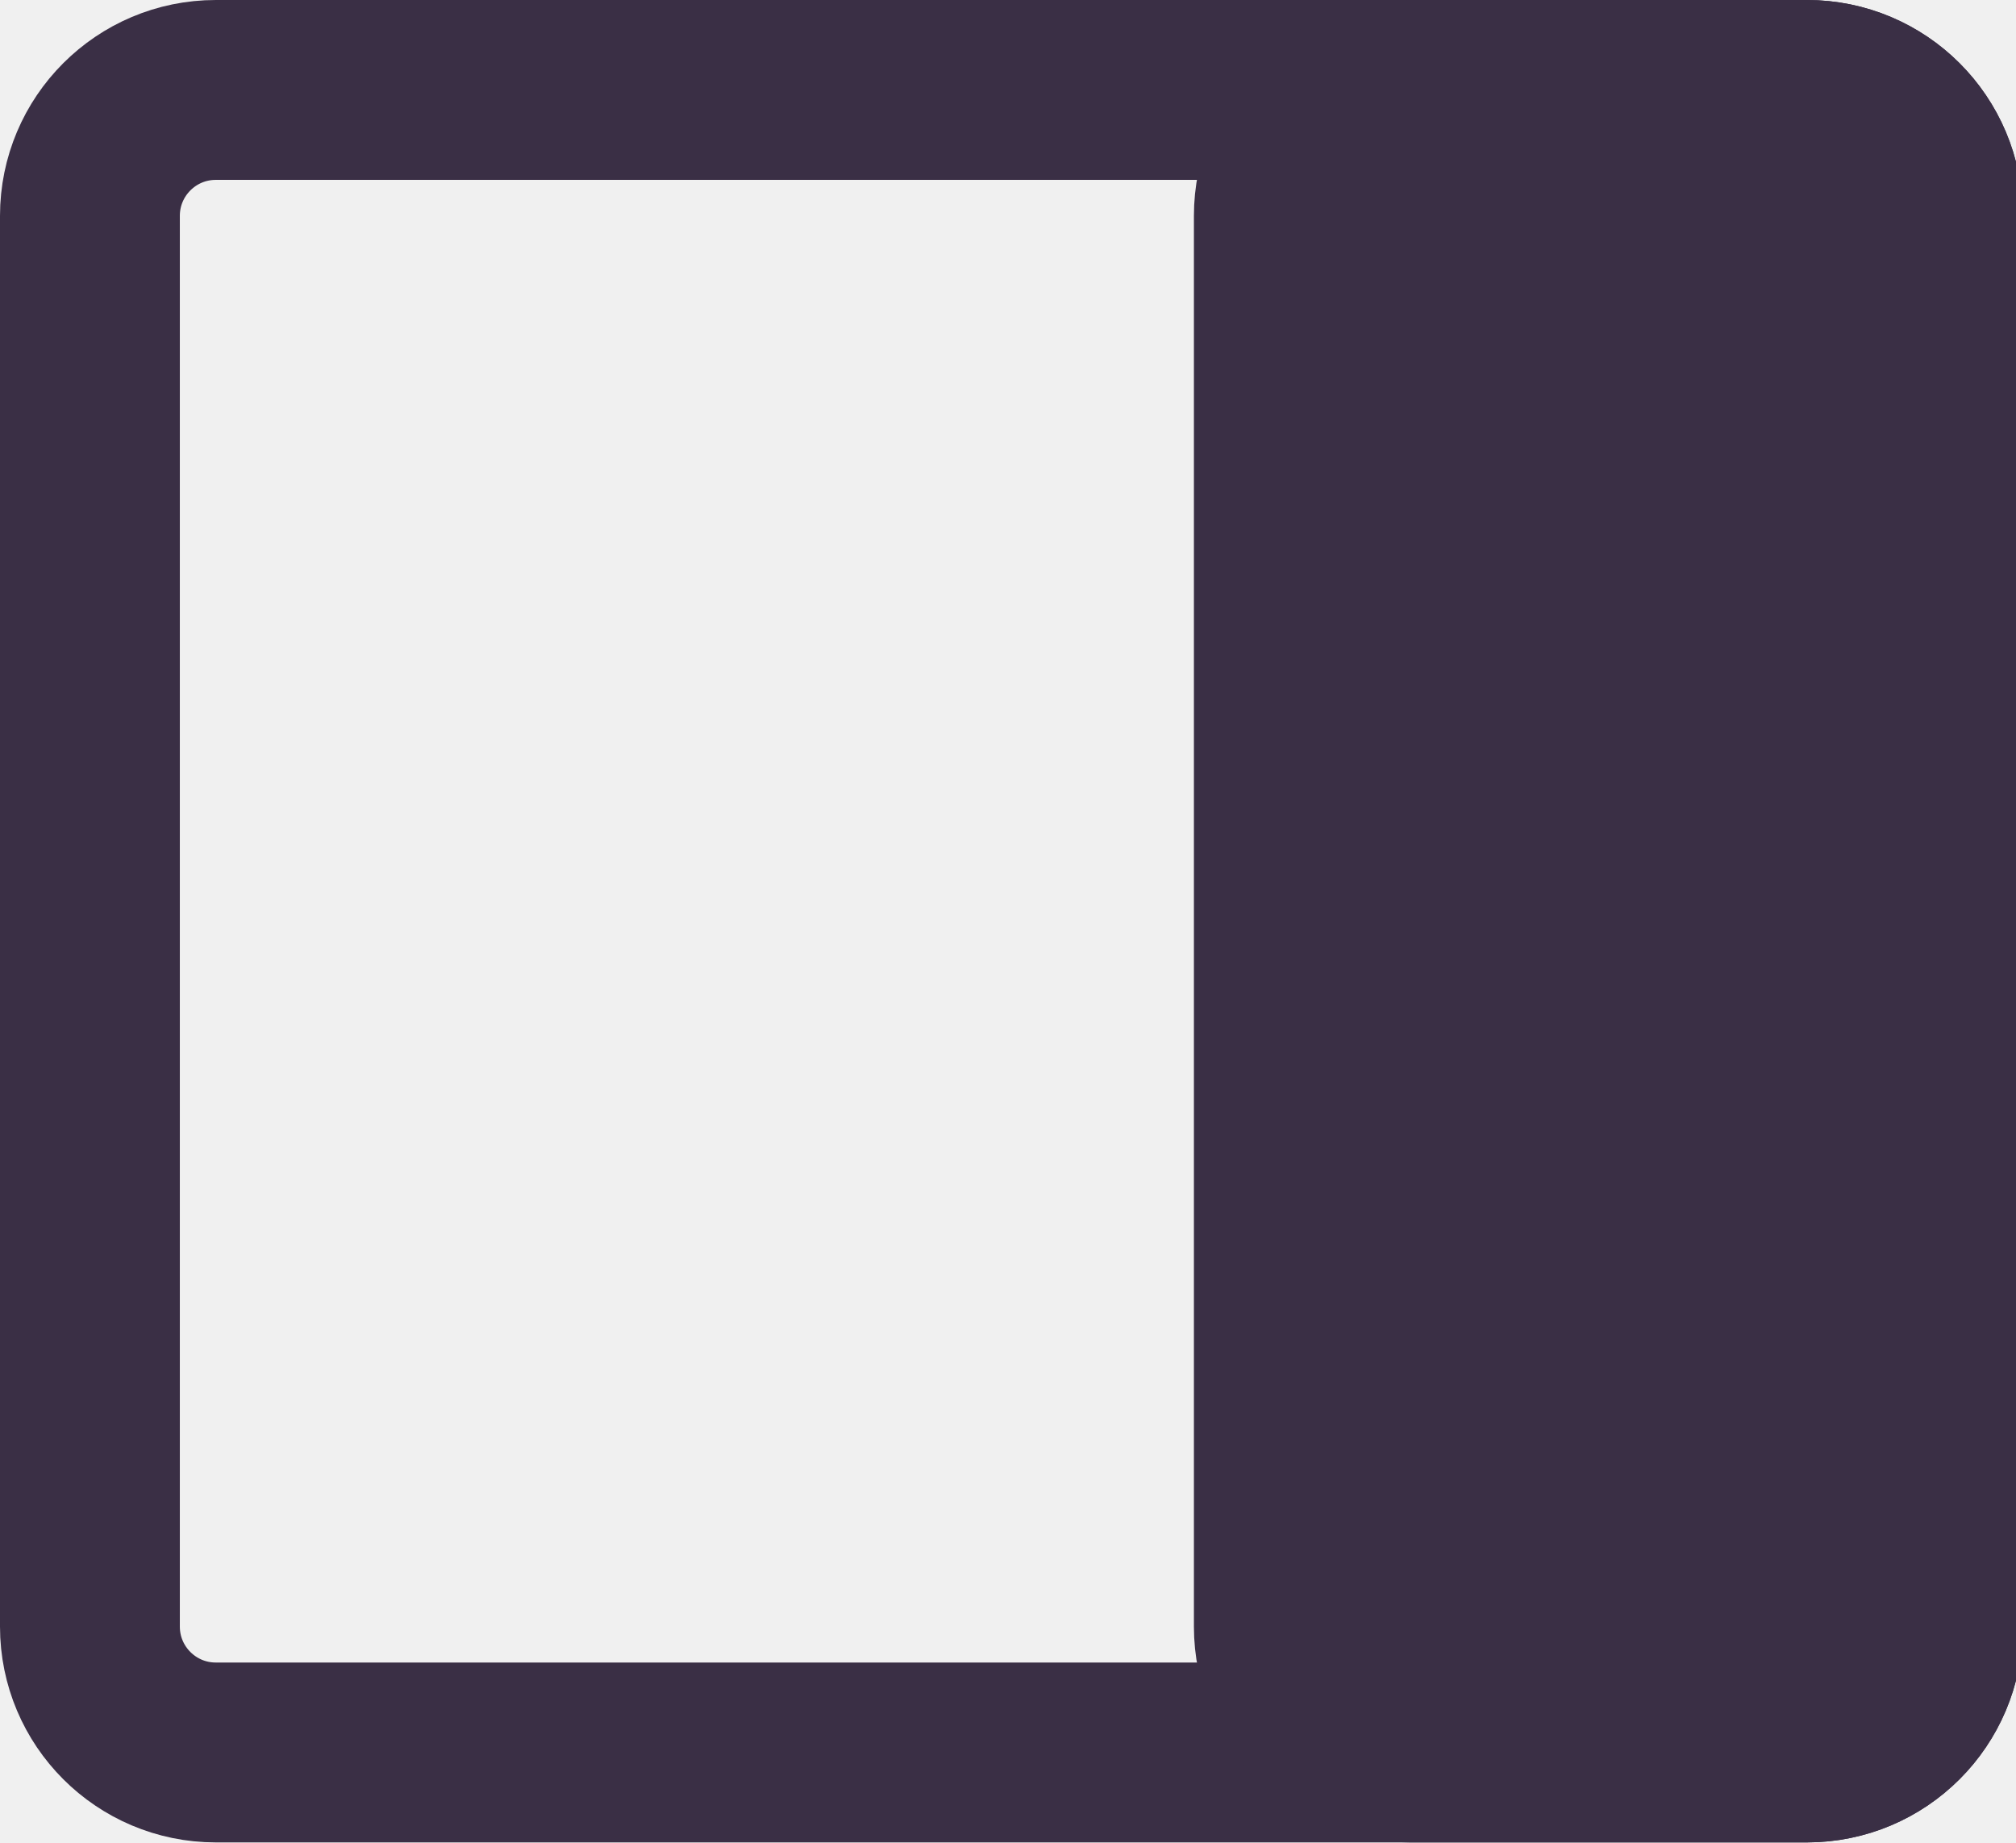
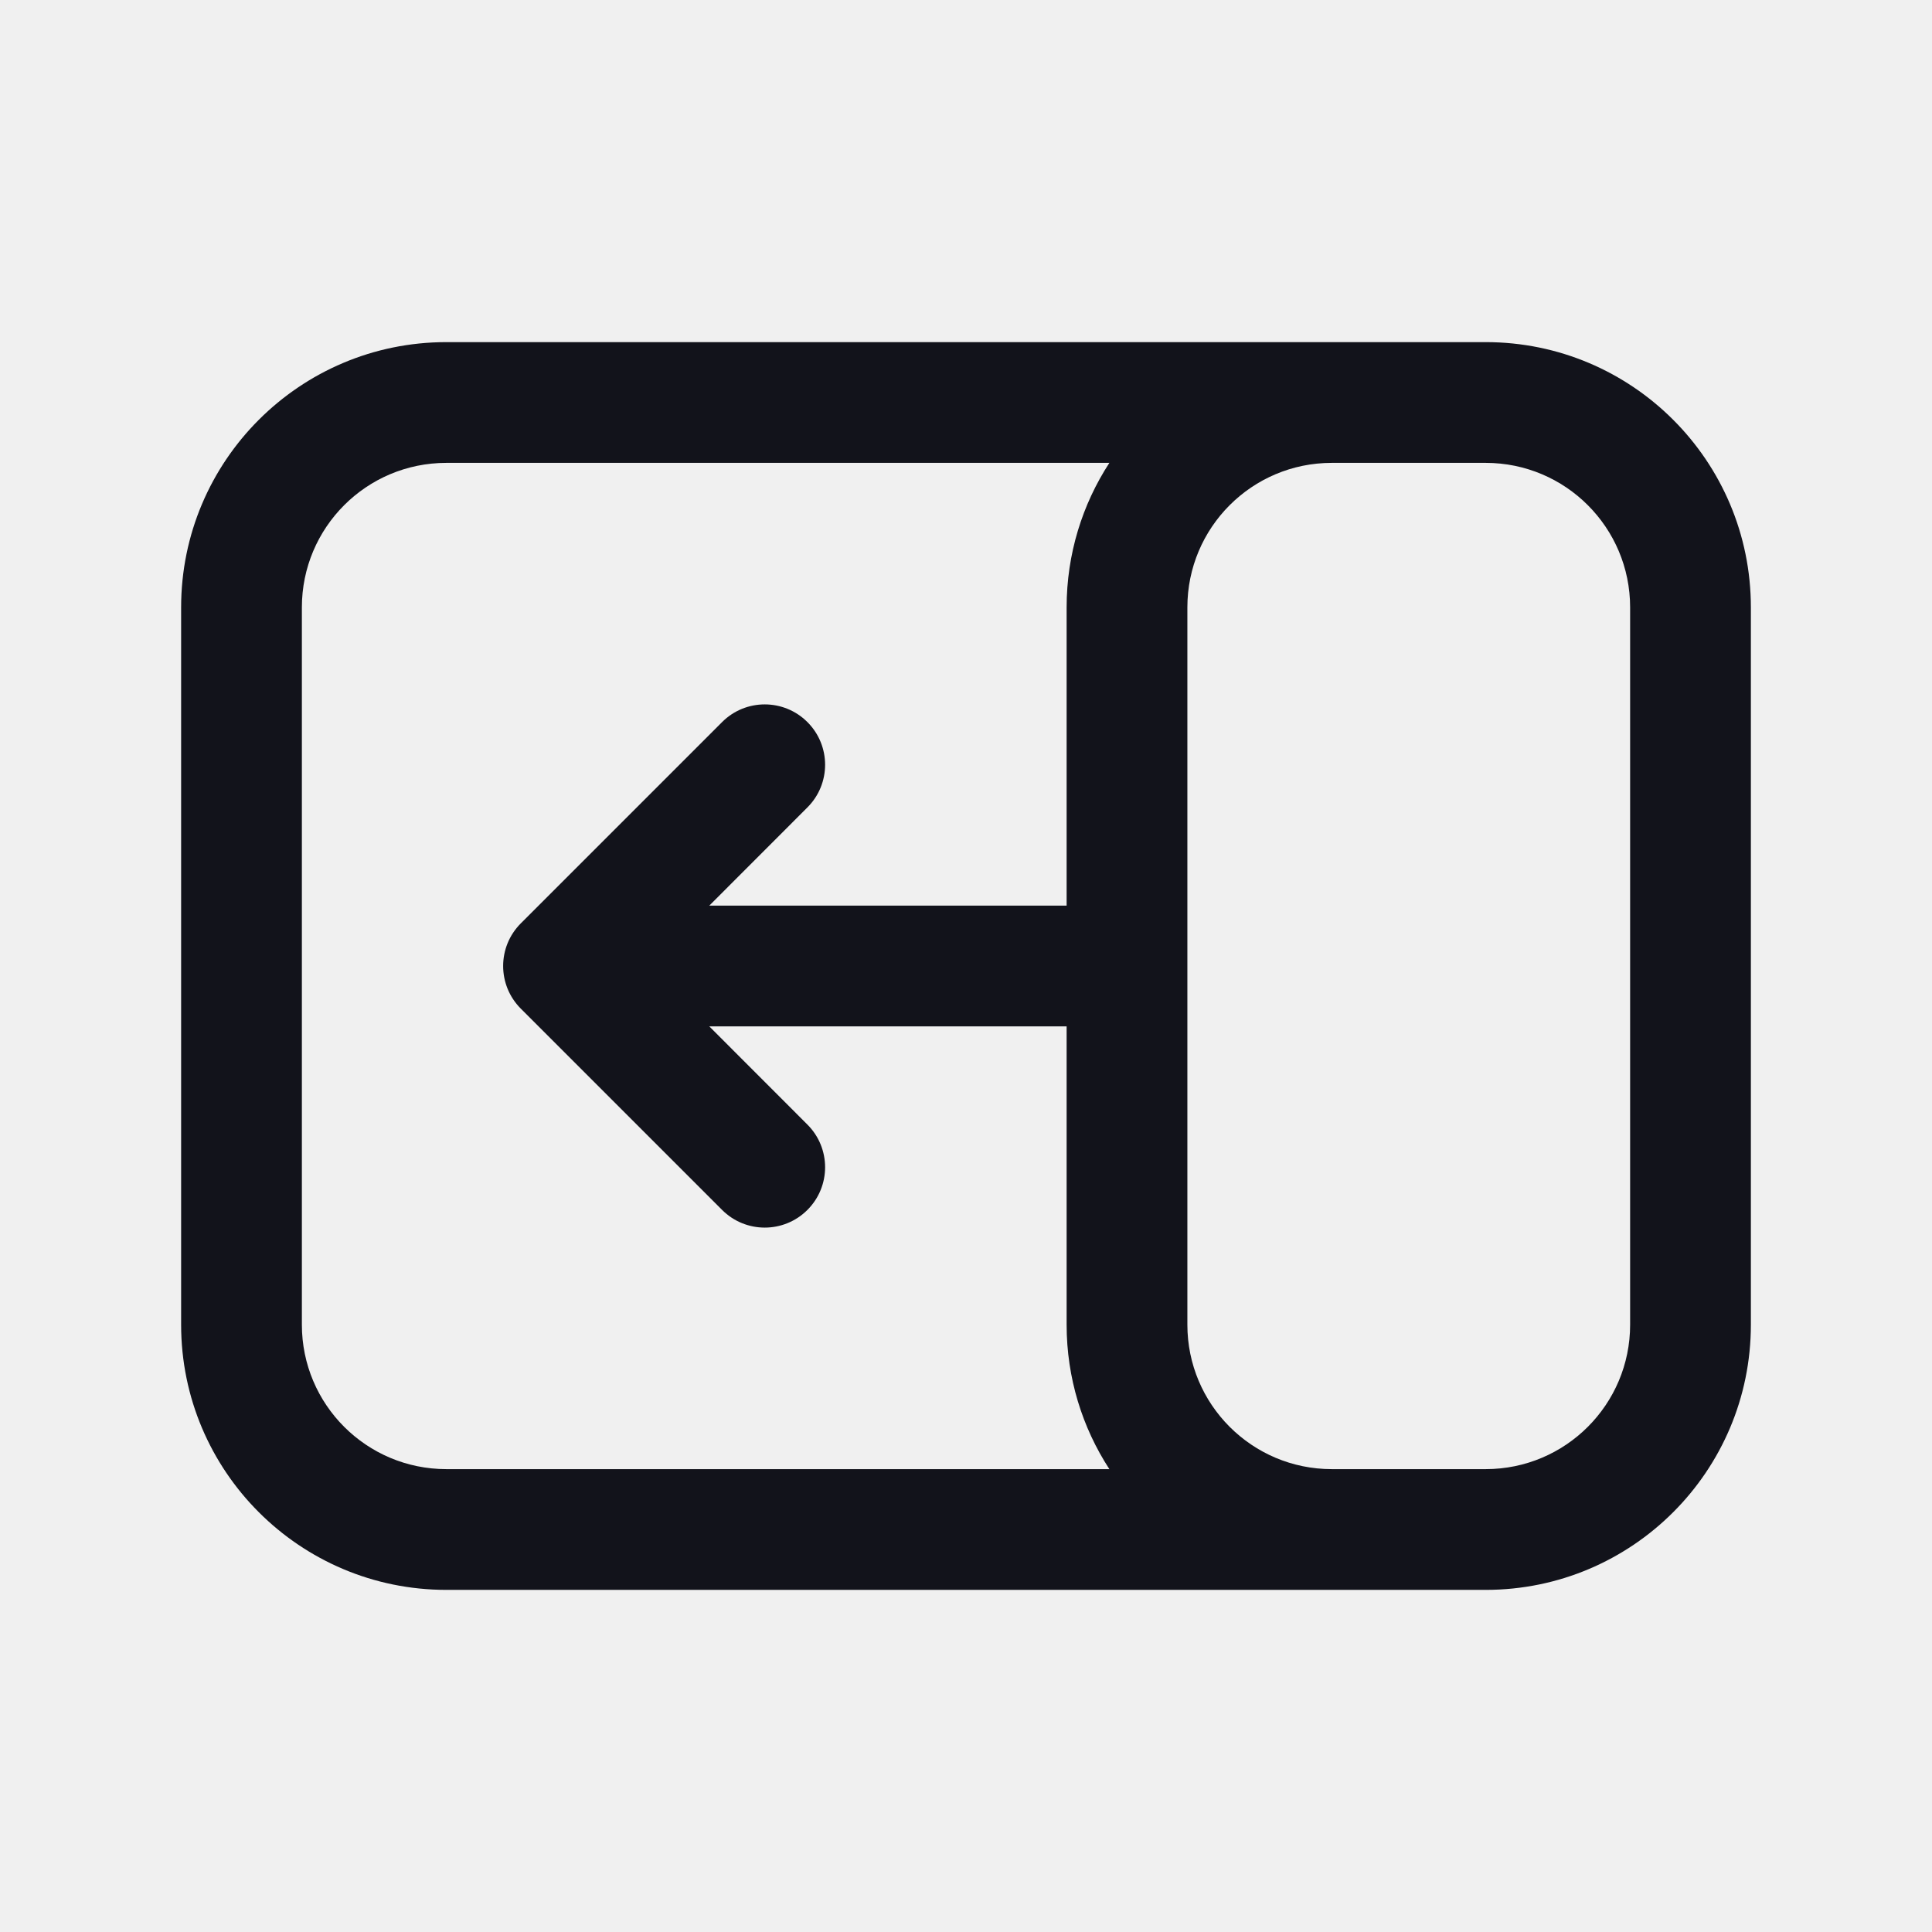
- <svg xmlns="http://www.w3.org/2000/svg" width="591" height="540" viewBox="0 0 591 540" fill="none">
-   <g clip-path="url(#clip0)">
-     <rect x="26.36" y="26.36" width="540.279" height="487.279" rx="36.905" stroke="#3A2F45" stroke-width="52.721" />
-     <rect x="376.361" y="26.36" width="190.279" height="487.279" rx="36.905" fill="#3A2F45" stroke="#3A2F45" stroke-width="52.721" />
-   </g>
-   <defs>
-     <clipPath id="clip0">
-       <rect width="591" height="540" fill="white" />
-     </clipPath>
-   </defs>
+ <svg xmlns="http://www.w3.org/2000/svg" width="24" height="24" viewBox="0 0 24 24" fill="none">
+   <path fill-rule="evenodd" clip-rule="evenodd" d="M2.25 7.545C2.25 5.725 3.725 4.25 5.545 4.25H16.544H18.456C20.275 4.25 21.75 5.725 21.75 7.545V16.456C21.75 18.275 20.275 19.75 18.456 19.75H16.544H5.545C3.725 19.75 2.25 18.275 2.25 16.456V7.545ZM5.545 5.75H13.781C13.445 6.266 13.25 6.883 13.25 7.545V11.25H8.811L10.03 10.03C10.323 9.737 10.323 9.263 10.03 8.97C9.737 8.677 9.263 8.677 8.97 8.97L6.47 11.47C6.177 11.763 6.177 12.237 6.47 12.53L8.97 15.03C9.263 15.323 9.737 15.323 10.03 15.03C10.323 14.737 10.323 14.263 10.03 13.97L8.811 12.75H13.25V16.456C13.25 17.117 13.445 17.734 13.781 18.25H5.545C4.553 18.25 3.75 17.447 3.75 16.456V7.545C3.75 6.553 4.553 5.75 5.545 5.75ZM14.75 12V16.456C14.75 17.447 15.553 18.25 16.544 18.25H18.456C19.447 18.25 20.25 17.447 20.25 16.456V7.545C20.25 6.553 19.447 5.75 18.456 5.75H16.544C15.553 5.75 14.75 6.553 14.75 7.545V12Z" fill="#12131B" />
</svg>
